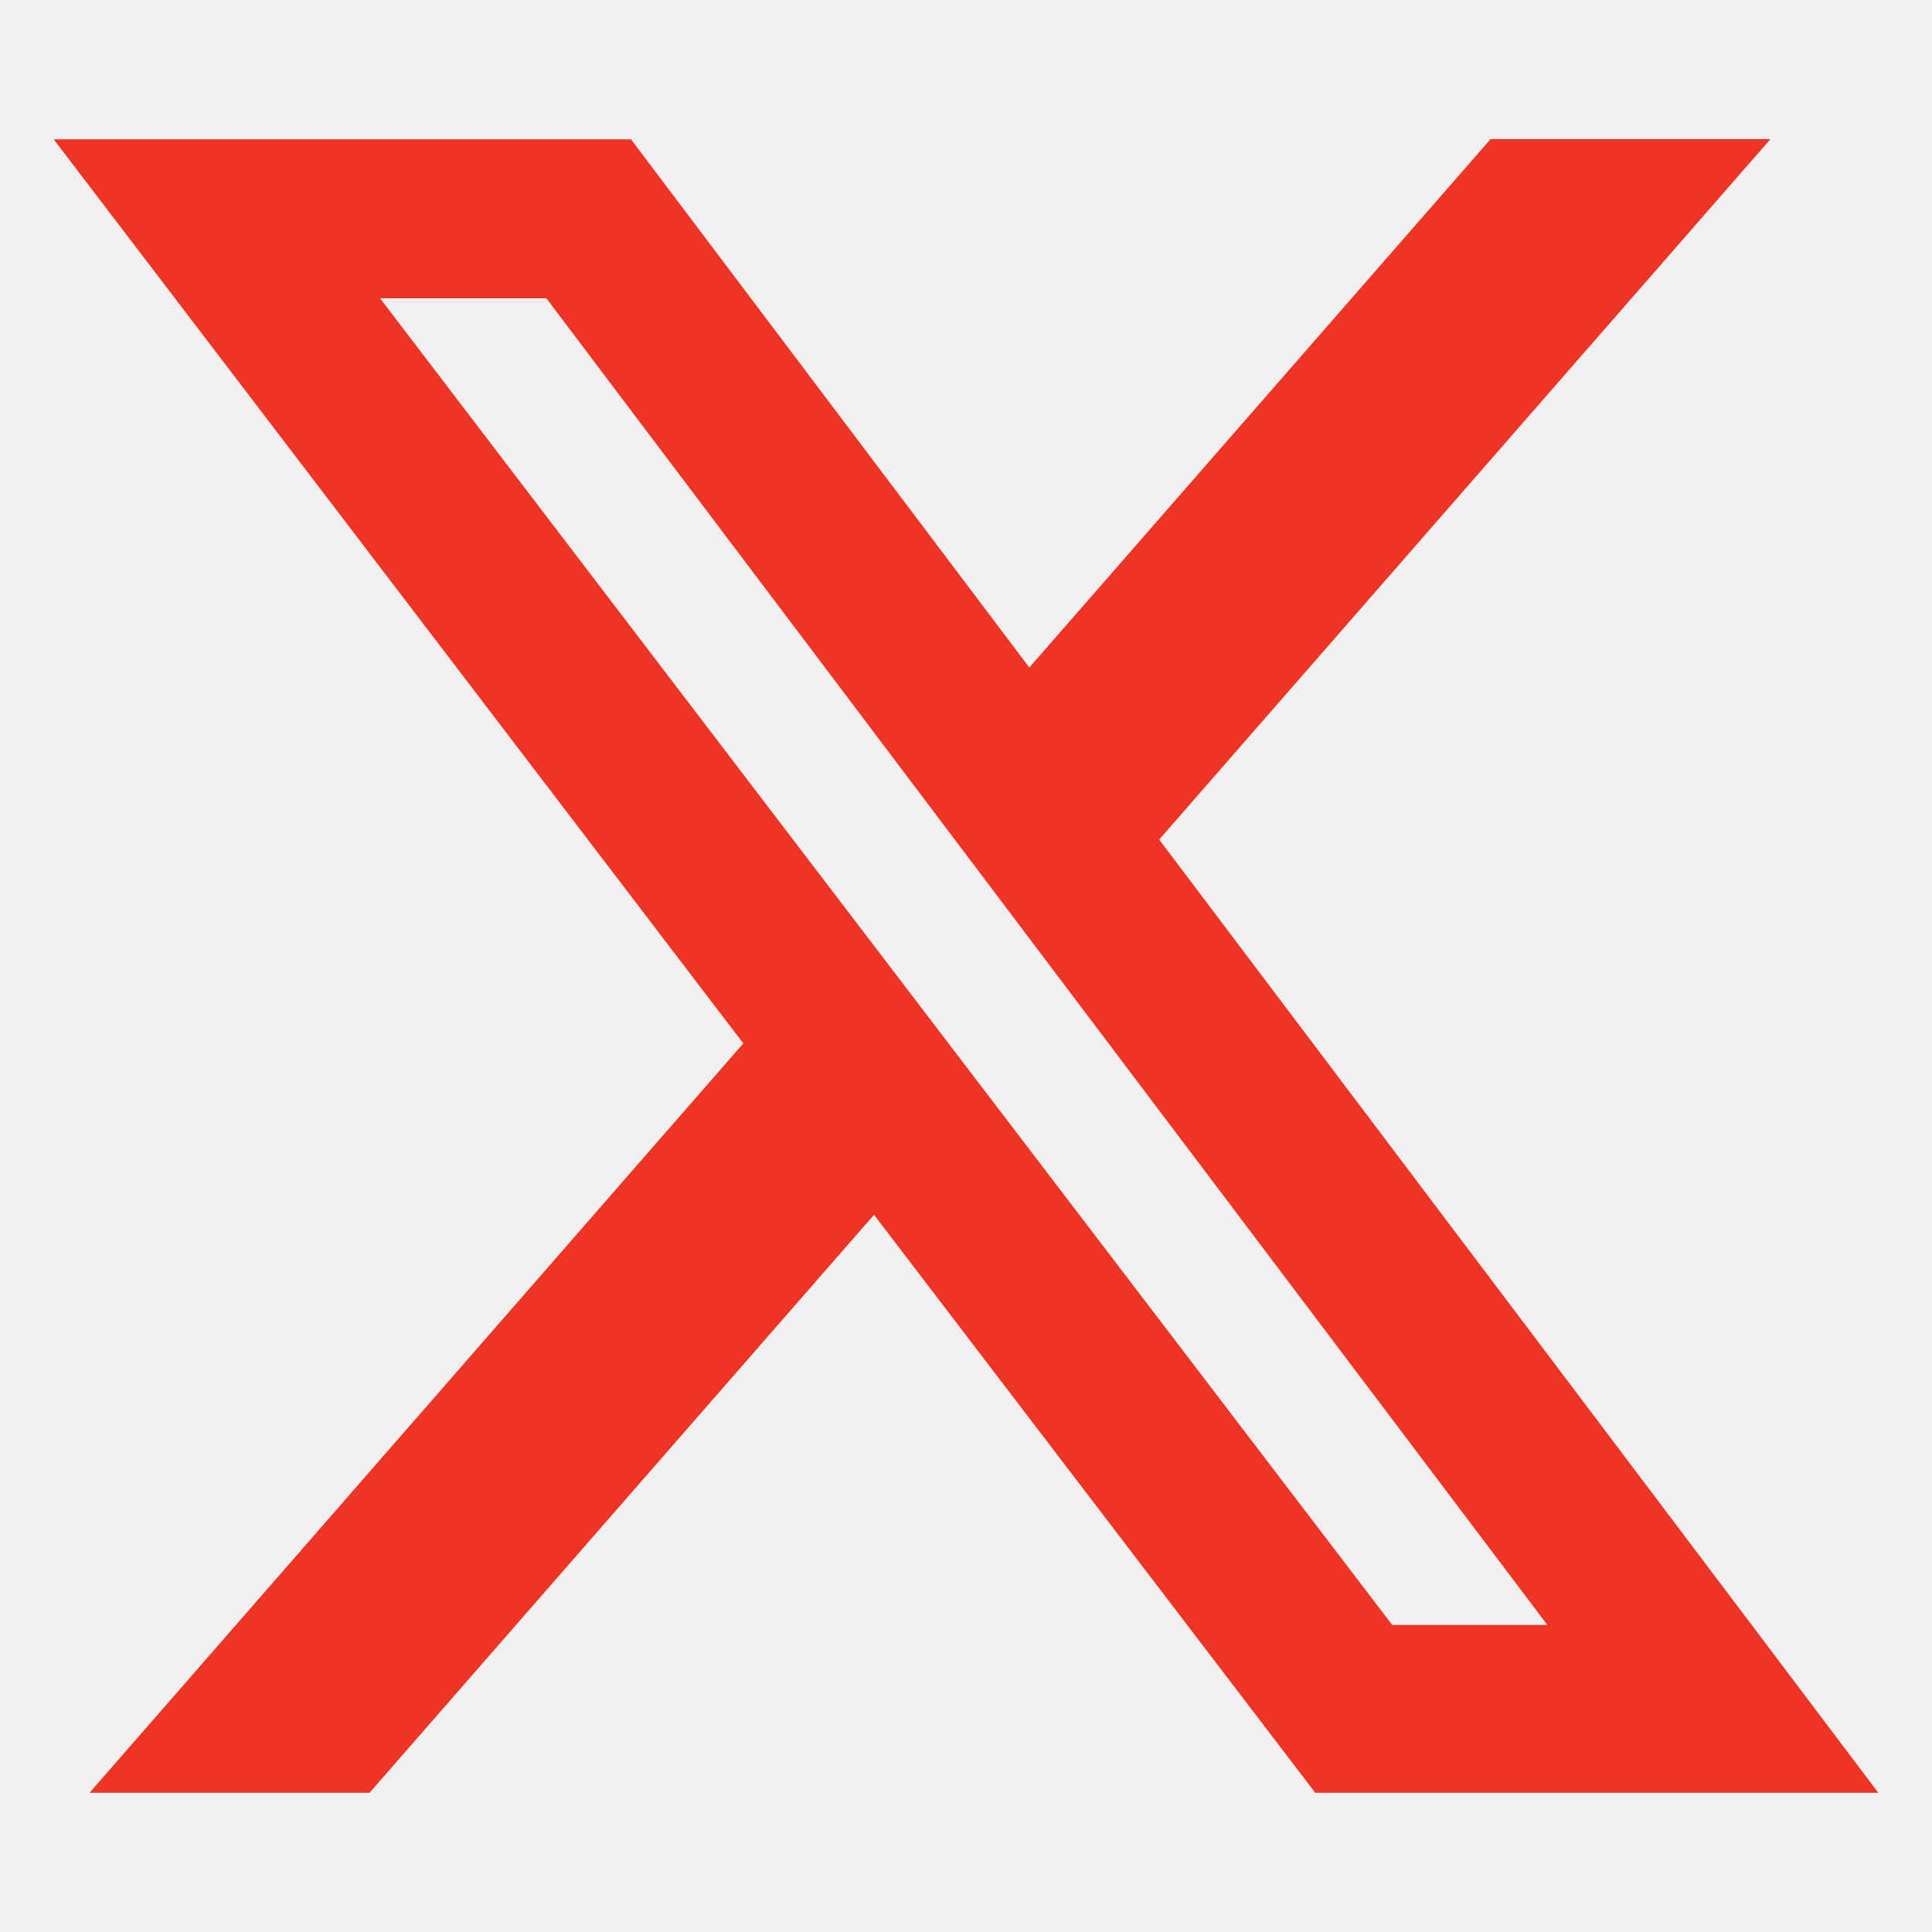
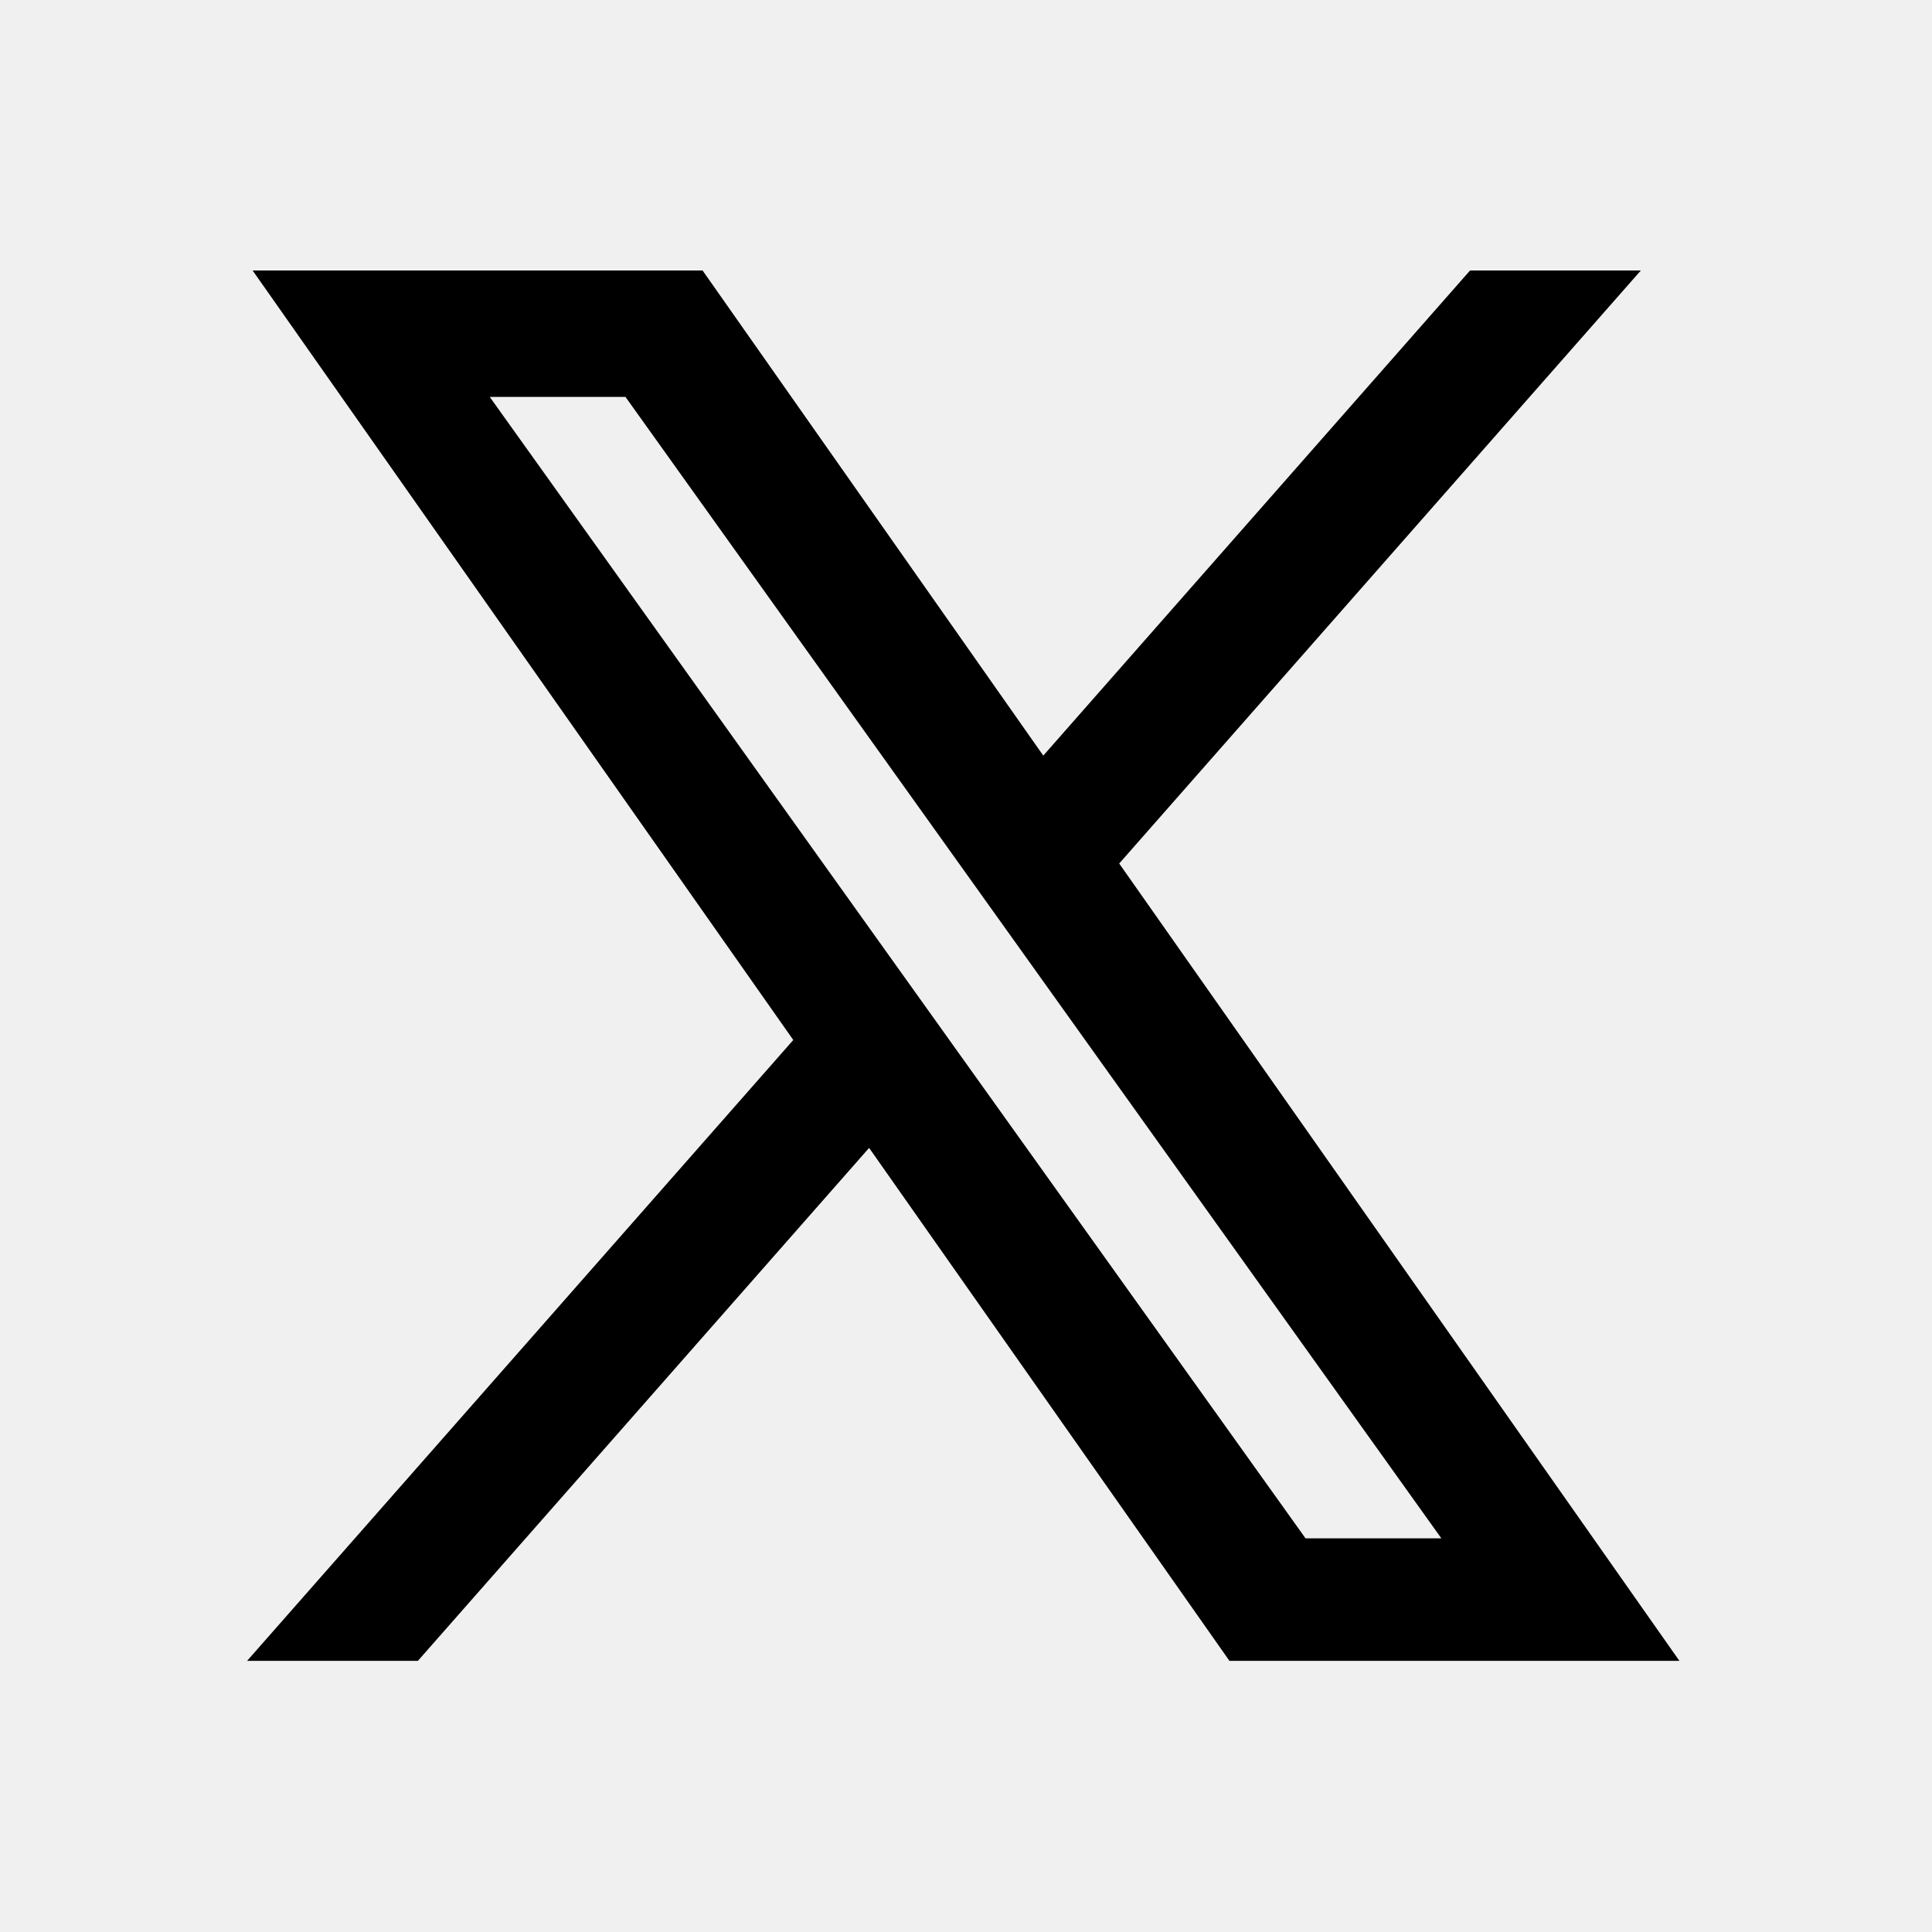
- <svg xmlns="http://www.w3.org/2000/svg" width="18" height="18" viewBox="0 0 18 18" fill="none">
-   <g clip-path="url(#clip0_16_34397)">
-     <mask id="mask0_16_34397" style="mask-type:luminance" maskUnits="userSpaceOnUse" x="0" y="0" width="18" height="18">
-       <path d="M0.5 0.5H17.5V17.5H0.5V0.5Z" fill="white" />
-     </mask>
-     <g mask="url(#mask0_16_34397)">
-       <path d="M13.887 1.296H16.495L10.8 7.822L17.5 16.703H12.254L8.143 11.318L3.443 16.703H0.834L6.925 9.721L0.5 1.298H5.879L9.59 6.219L13.887 1.296ZM12.971 15.139H14.416L5.09 2.779H3.541L12.971 15.139Z" fill="#EE3424" />
-     </g>
-   </g>
-   <defs>
-     <clipPath id="clip0_16_34397">
-       <rect width="17" height="17" fill="white" transform="translate(0.5 0.5)" />
-     </clipPath>
-   </defs>
+ <svg class="icon icon-twitter" viewBox="0 0 20 20">
+   <path fill="currentColor" fill-rule="evenodd" d="M7.273 2.8 10.8 7.822 15.218 2.8h1.768l-5.4 6.139 5.799 8.254h-4.658l-3.73-5.31-4.671 5.31H2.558l5.654-6.427L2.615 2.8zm6.242 13.125L5.07 4.109h1.405l8.446 11.816z" clip-rule="evenodd" />
</svg>
